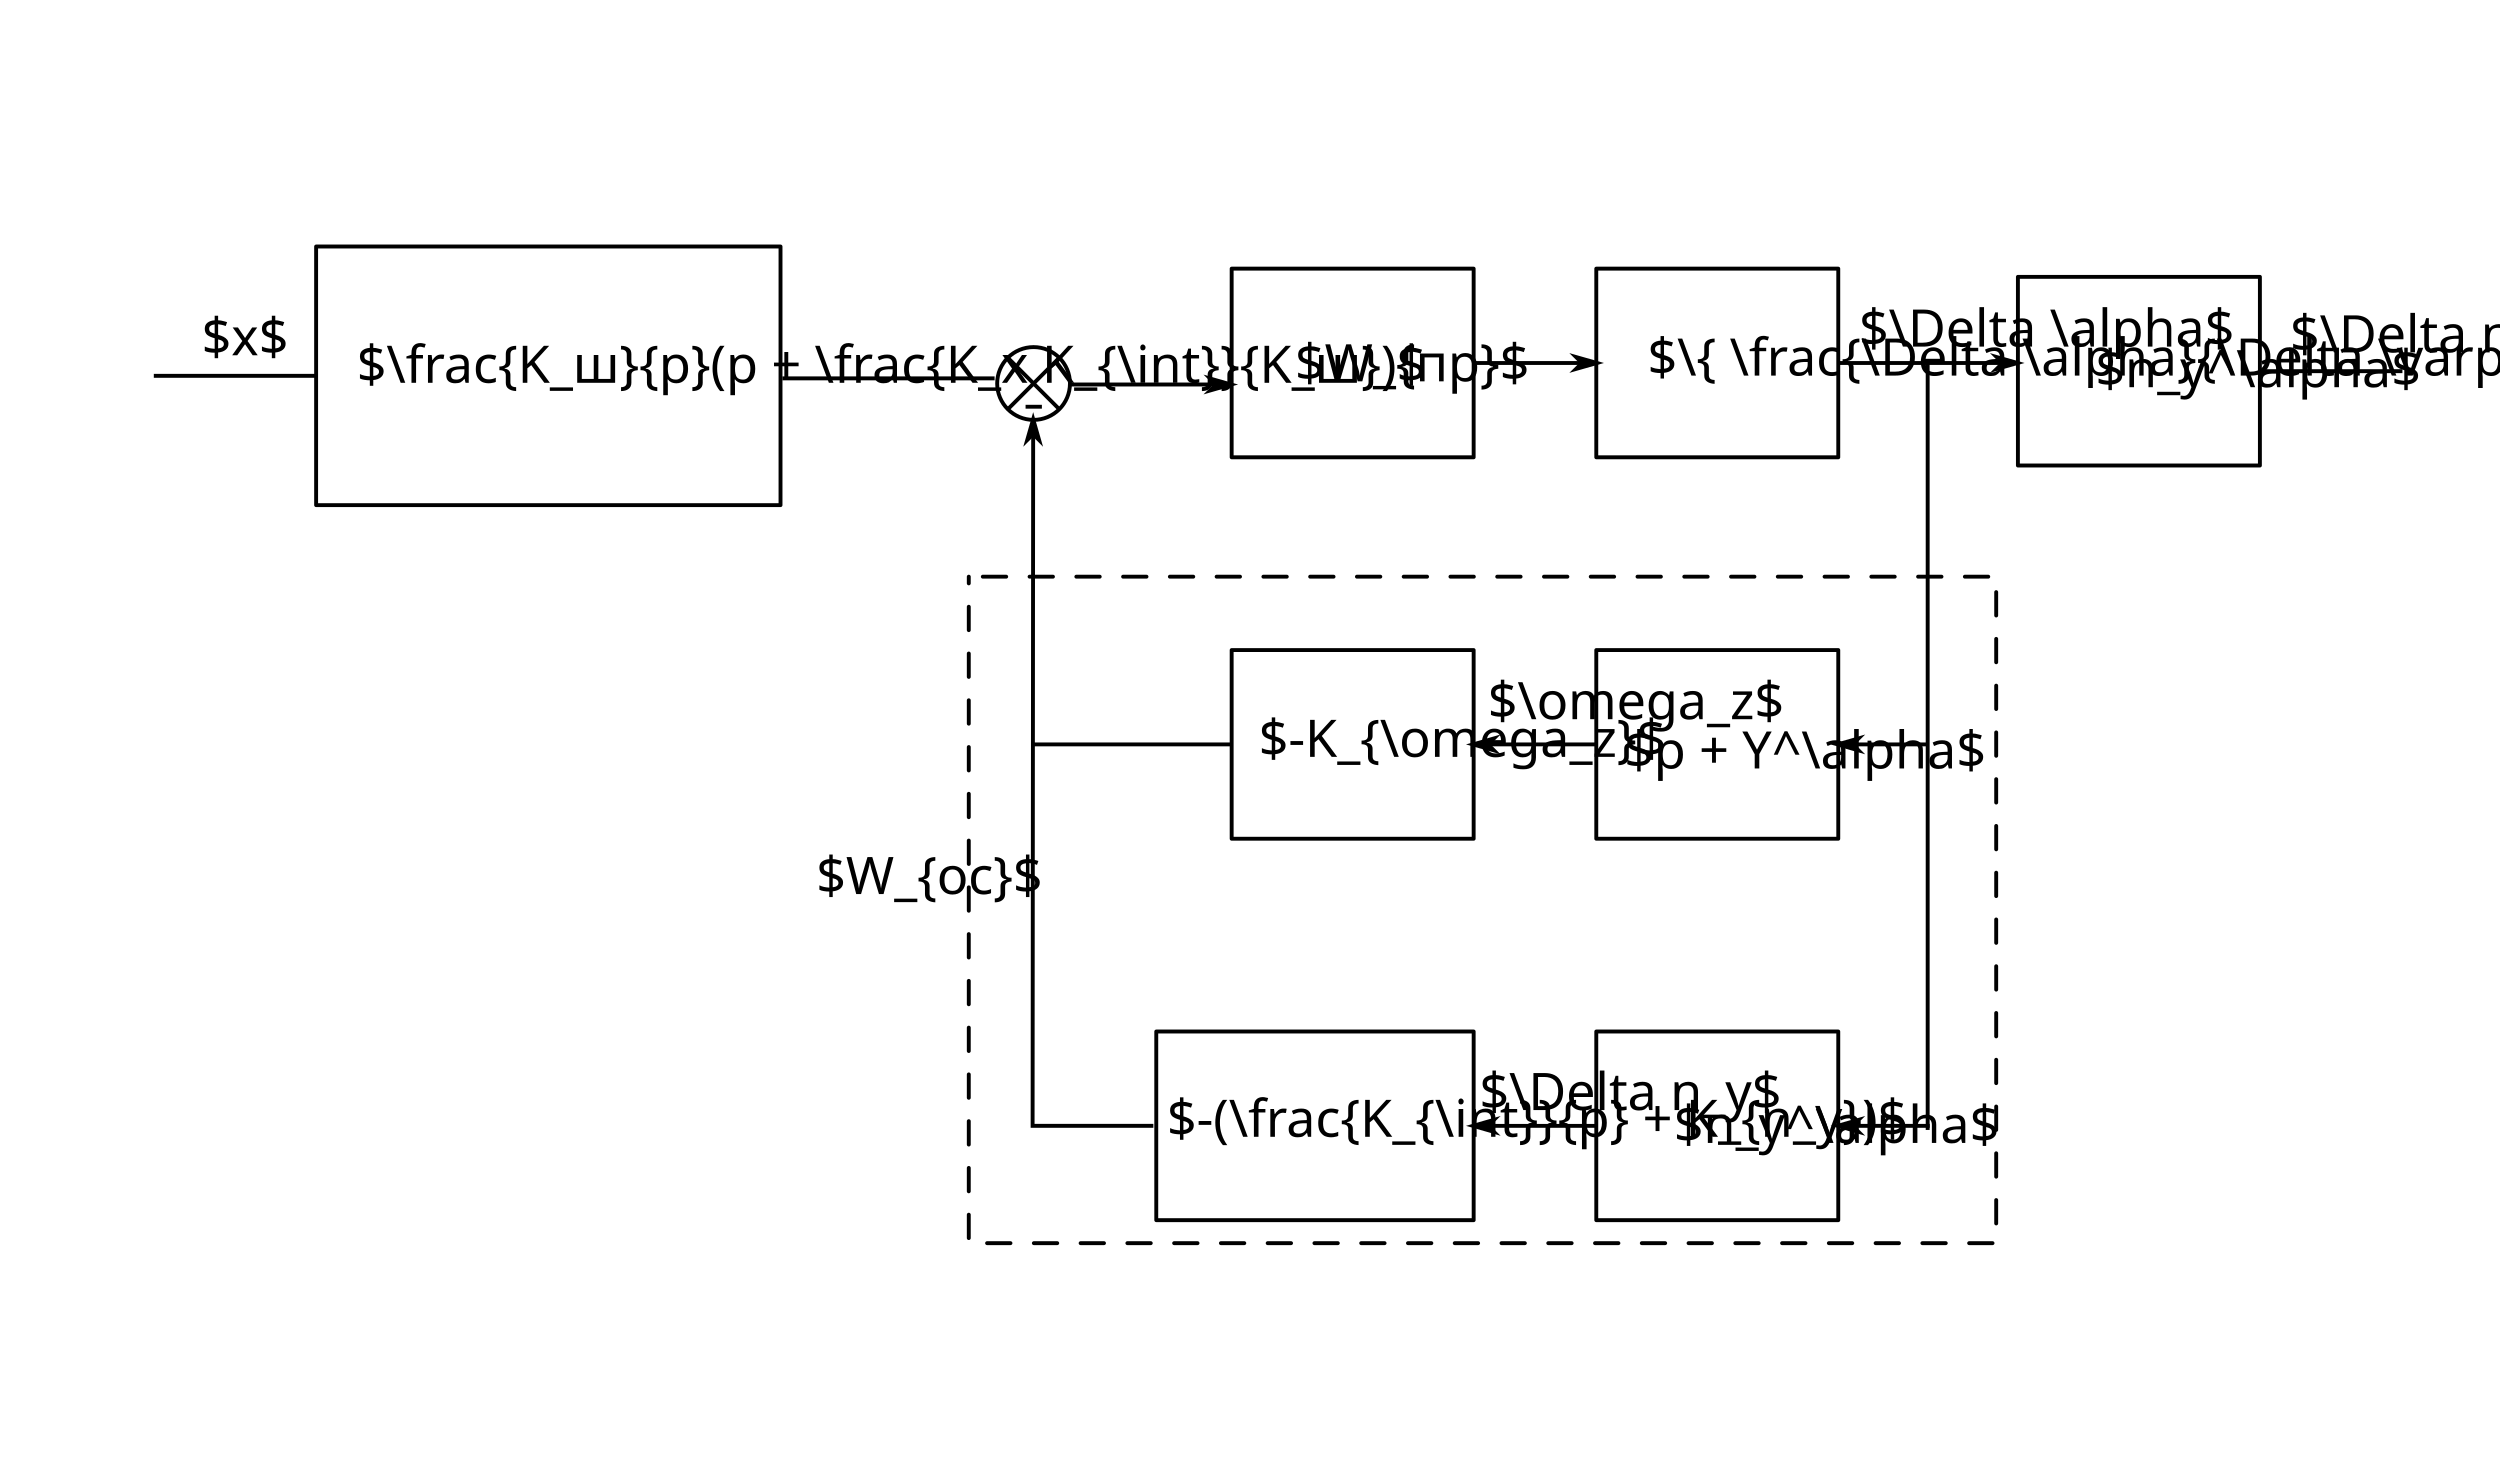
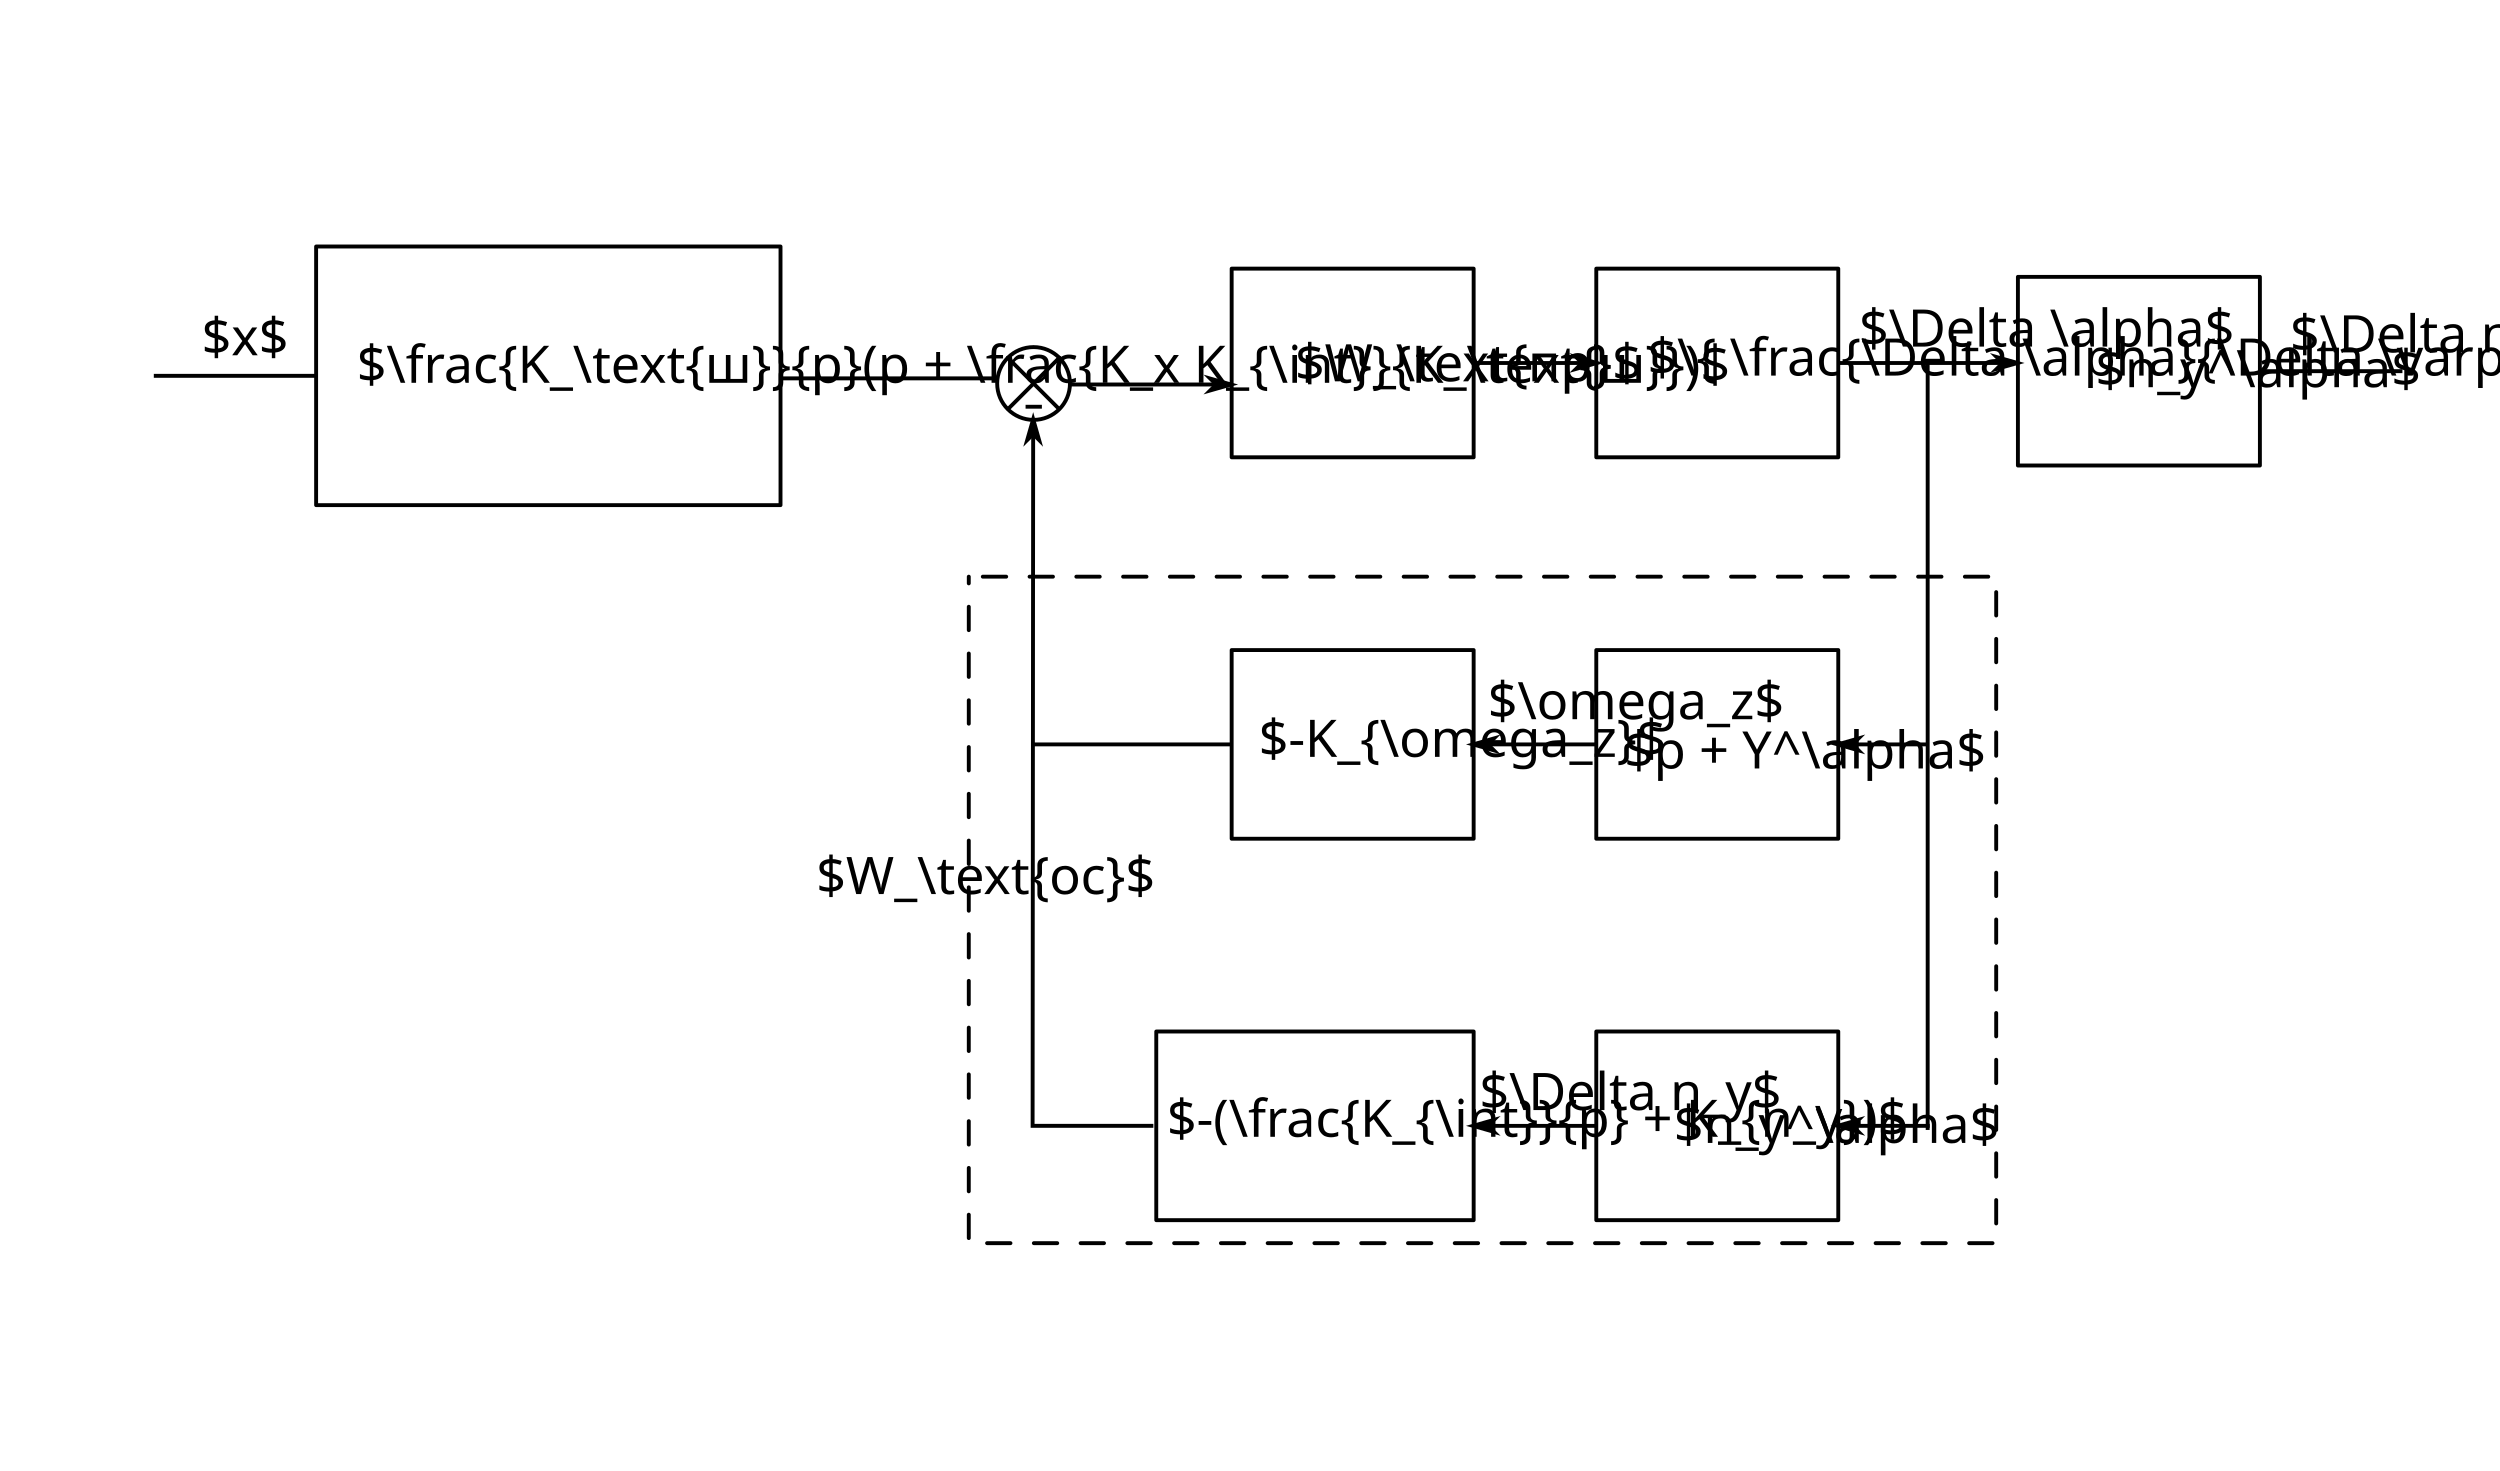
<svg xmlns="http://www.w3.org/2000/svg" width="170mm" height="100mm" viewBox="0 0 170 100" version="1.1" id="svg32454">
  <defs id="defs32451">
    <marker style="overflow:visible;" id="marker38312" refX="0.0" refY="0.0" orient="auto">
      <path transform="scale(0.4) rotate(180) translate(10,0)" style="fill-rule:evenodd;fill:context-stroke;stroke:context-stroke;stroke-width:1.0pt;" d="M 0.0,0.0 L 5.0,-5.0 L -12.5,0.0 L 5.0,5.0 L 0.0,0.0 z " id="path38310" />
    </marker>
    <marker style="overflow:visible" id="marker38222" refX="0.0" refY="0.0" orient="auto">
      <path transform="scale(0.4) translate(10,0)" style="fill-rule:evenodd;fill:context-stroke;stroke:context-stroke;stroke-width:1.0pt" d="M 0.0,0.0 L 5.0,-5.0 L -12.5,0.0 L 5.0,5.0 L 0.0,0.0 z " id="path38220" />
    </marker>
    <marker style="overflow:visible" id="marker38052" refX="0.0" refY="0.0" orient="auto">
      <path transform="scale(0.4) translate(10,0)" style="fill-rule:evenodd;fill:context-stroke;stroke:context-stroke;stroke-width:1.0pt" d="M 0.0,0.0 L 5.0,-5.0 L -12.5,0.0 L 5.0,5.0 L 0.0,0.0 z " id="path38050" />
    </marker>
    <marker style="overflow:visible" id="Arrow1Mstart" refX="0.0" refY="0.0" orient="auto">
      <path transform="scale(0.4) translate(10,0)" style="fill-rule:evenodd;fill:context-stroke;stroke:context-stroke;stroke-width:1.0pt" d="M 0.0,0.0 L 5.0,-5.0 L -12.5,0.0 L 5.0,5.0 L 0.0,0.0 z " id="path13400" />
    </marker>
    <marker style="overflow:visible;" id="marker37813" refX="0.0" refY="0.0" orient="auto">
      <path transform="scale(0.4) rotate(180) translate(10,0)" style="fill-rule:evenodd;fill:context-stroke;stroke:context-stroke;stroke-width:1.0pt;" d="M 0.0,0.0 L 5.0,-5.0 L -12.5,0.0 L 5.0,5.0 L 0.0,0.0 z " id="path37811" />
    </marker>
    <marker style="overflow:visible;" id="marker37563" refX="0.0" refY="0.0" orient="auto">
      <path transform="scale(0.4) rotate(180) translate(10,0)" style="fill-rule:evenodd;fill:context-stroke;stroke:context-stroke;stroke-width:1.0pt;" d="M 0.0,0.0 L 5.0,-5.0 L -12.5,0.0 L 5.0,5.0 L 0.0,0.0 z " id="path37561" />
    </marker>
    <marker style="overflow:visible;" id="marker37393" refX="0.0" refY="0.0" orient="auto">
      <path transform="scale(0.4) rotate(180) translate(10,0)" style="fill-rule:evenodd;fill:context-stroke;stroke:context-stroke;stroke-width:1.0pt;" d="M 0.0,0.0 L 5.0,-5.0 L -12.5,0.0 L 5.0,5.0 L 0.0,0.0 z " id="path37391" />
    </marker>
    <marker style="overflow:visible;" id="marker37383" refX="0.0" refY="0.0" orient="auto">
      <path transform="scale(0.4) rotate(180) translate(10,0)" style="fill-rule:evenodd;fill:context-stroke;stroke:context-stroke;stroke-width:1.0pt;" d="M 0.0,0.0 L 5.0,-5.0 L -12.5,0.0 L 5.0,5.0 L 0.0,0.0 z " id="path37381" />
    </marker>
    <marker style="overflow:visible;" id="Arrow1Mend" refX="0.0" refY="0.0" orient="auto">
      <path transform="scale(0.4) rotate(180) translate(10,0)" style="fill-rule:evenodd;fill:context-stroke;stroke:context-stroke;stroke-width:1.0pt;" d="M 0.0,0.0 L 5.0,-5.0 L -12.5,0.0 L 5.0,5.0 L 0.0,0.0 z " id="path13403" />
    </marker>
  </defs>
  <g id="layer1">
    <rect style="fill:none;fill-rule:evenodd;stroke:#000000;stroke-width:0.265;stroke-linecap:round;stroke-linejoin:round;paint-order:fill markers stroke" id="rect32585" width="31.579" height="17.586" x="21.496" y="16.763" />
    <g id="g12438-7" transform="translate(7.704578,-15.51374)">
      <circle style="fill:none;fill-opacity:0.599;fill-rule:evenodd;stroke:#000000;stroke-width:0.265;stroke-linecap:round;stroke-linejoin:round;paint-order:fill markers stroke" id="path11809-1" cx="62.578" cy="41.591" r="2.475" />
      <path style="fill:none;stroke:#000000;stroke-width:0.265px;stroke-linecap:butt;stroke-linejoin:miter;stroke-opacity:1" d="m 60.826,43.343 c 3.652,-3.652 3.504,-3.504 3.504,-3.504" id="path12152-6" />
      <path style="fill:none;stroke:#000000;stroke-width:0.265px;stroke-linecap:butt;stroke-linejoin:miter;stroke-opacity:1" d="M 64.33,43.343 C 60.678,39.692 60.826,39.84 60.826,39.84" id="path12152-7-9" />
    </g>
    <rect style="fill:none;fill-rule:evenodd;stroke:#000000;stroke-width:0.265;stroke-linecap:round;stroke-linejoin:round;paint-order:fill markers stroke" id="rect32826" width="16.455" height="12.829" x="83.753" y="18.268" />
    <rect style="fill:none;fill-rule:evenodd;stroke:#000000;stroke-width:0.265;stroke-linecap:round;stroke-linejoin:round;paint-order:fill markers stroke" id="rect32826-7" width="16.455" height="12.829" x="108.547" y="18.268" />
    <rect style="fill:none;fill-rule:evenodd;stroke:#000000;stroke-width:0.265;stroke-linecap:round;stroke-linejoin:round;paint-order:fill markers stroke" id="rect32826-0" width="16.455" height="12.829" x="83.753" y="44.205" />
    <rect style="fill:none;fill-rule:evenodd;stroke:#000000;stroke-width:0.265;stroke-linecap:round;stroke-linejoin:round;paint-order:fill markers stroke" id="rect32826-72" width="16.455" height="12.829" x="108.547" y="44.205" />
    <rect style="fill:none;fill-rule:evenodd;stroke:#000000;stroke-width:0.265;stroke-linecap:round;stroke-linejoin:round;paint-order:fill markers stroke" id="rect32826-74" width="21.583" height="12.829" x="78.626" y="70.143" />
    <rect style="fill:none;fill-rule:evenodd;stroke:#000000;stroke-width:0.265;stroke-linecap:round;stroke-linejoin:round;paint-order:fill markers stroke" id="rect32826-2" width="16.455" height="12.829" x="108.547" y="70.143" />
    <rect style="fill:none;fill-rule:evenodd;stroke:#000000;stroke-width:0.265;stroke-linecap:round;stroke-linejoin:round;paint-order:fill markers stroke" id="rect32826-4" width="16.455" height="12.829" x="137.218" y="18.826" />
    <path style="fill:none;stroke:#000000;stroke-width:0.265px;stroke-linecap:butt;stroke-linejoin:miter;stroke-opacity:1" d="m 53.2,25.728 c 14.433,0 14.433,0 14.433,0" id="path33292" />
    <path style="fill:none;stroke:#000000;stroke-width:0.265px;stroke-linecap:butt;stroke-linejoin:miter;stroke-opacity:1;marker-start:url(#Arrow1Mstart)" d="m 70.256,28.546 -0.039,48.011 8.211,0" id="path33520" />
    <path style="fill:none;stroke:#000000;stroke-width:0.265px;stroke-linecap:butt;stroke-linejoin:miter;stroke-opacity:1;marker-end:url(#marker37563)" d="m 72.793,26.147 c 10.877,0 10.877,0 10.877,0" id="path34539" />
    <path style="fill:none;stroke:#000000;stroke-width:0.265px;stroke-linecap:butt;stroke-linejoin:miter;stroke-opacity:1;marker-end:url(#marker37393)" d="m 100.208,24.683 c 8.339,0 8.339,0 8.339,0" id="path34574" />
    <path style="fill:none;stroke:#000000;stroke-width:0.265px;stroke-linecap:butt;stroke-linejoin:miter;stroke-opacity:1;marker-end:url(#Arrow1Mend)" d="m 125.002,24.683 c 12.146,0 12.146,0 12.146,0" id="path34724" />
    <path style="fill:none;stroke:#000000;stroke-width:0.265px;stroke-linecap:butt;stroke-linejoin:miter;stroke-opacity:1" d="m 153.673,25.24 c 9.692,0 9.692,0 9.692,0" id="path34839" />
    <path style="fill:none;stroke:#000000;stroke-width:0.265px;stroke-linecap:butt;stroke-linejoin:miter;stroke-opacity:1" d="m 131.082,24.752 0,52.084" id="path34907" />
    <path style="fill:none;stroke:#000000;stroke-width:0.265px;stroke-linecap:butt;stroke-linejoin:miter;stroke-opacity:1;marker-end:url(#marker38312)" d="m 108.547,76.558 c -8.339,0 -8.339,0 -8.339,0" id="path35394" />
    <path style="fill:none;stroke:#000000;stroke-width:0.265px;stroke-linecap:butt;stroke-linejoin:miter;stroke-opacity:1;marker-start:url(#marker38052)" d="m 125.002,76.558 h 6.219" id="path35509" />
    <path style="fill:none;stroke:#000000;stroke-width:0.265px;stroke-linecap:butt;stroke-linejoin:miter;stroke-opacity:1;marker-start:url(#marker38222)" d="m 100.208,50.62 c 8.339,0 8.339,0 8.339,0" id="path36597" />
    <path style="fill:none;stroke:#000000;stroke-width:0.265px;stroke-linecap:butt;stroke-linejoin:miter;stroke-opacity:1;marker-start:url(#marker38052)" d="m 125.002,50.62 c 6.044,0 6.044,0 6.044,0" id="path36712" />
    <path style="fill:none;stroke:#000000;stroke-width:0.265px;stroke-linecap:butt;stroke-linejoin:miter;stroke-opacity:1" d="m 83.753,50.62 c -13.546,0 -13.546,0 -13.546,0" id="path36942" />
    <path style="fill:none;stroke:#000000;stroke-width:0.265px;stroke-linecap:butt;stroke-linejoin:miter;stroke-opacity:1" d="m 21.496,25.556 c -11.037,0 -11.037,0 -11.037,0" id="path37057" />
    <text xml:space="preserve" style="font-size:3.528px;line-height:1.25;font-family:sans-serif;stroke-width:0.265" x="142.485" y="26.328" id="text39428">
      <tspan id="tspan39426" style="stroke-width:0.265" x="142.485" y="26.328">$n_y^\alpha$</tspan>
    </text>
    <text xml:space="preserve" style="font-size:3.528px;line-height:1.25;font-family:sans-serif;stroke-width:0.265" x="155.715" y="23.961" id="text40252">
      <tspan id="tspan40250" style="stroke-width:0.265" x="155.715" y="23.961">$\Delta n_y$</tspan>
    </text>
    <text xml:space="preserve" style="font-size:3.528px;line-height:1.25;font-family:sans-serif;stroke-width:0.265" x="113.815" y="77.718" id="text39428-3">
      <tspan id="tspan39426-5" style="stroke-width:0.265" x="113.815" y="77.718">$n_y^\alpha$</tspan>
    </text>
    <text xml:space="preserve" style="font-size:3.528px;line-height:1.25;font-family:sans-serif;stroke-width:0.265" x="100.599" y="75.486" id="text40252-4">
      <tspan id="tspan40250-9" style="stroke-width:0.265" x="100.599" y="75.486">$\Delta n_y$</tspan>
    </text>
    <text xml:space="preserve" style="font-size:3.528px;line-height:1.25;font-family:sans-serif;stroke-width:0.265" x="79.348" y="77.307" id="text41324">
      <tspan id="tspan41322" style="stroke-width:0.265" x="79.348" y="77.307">$-(\frac{K_{\int}}{p} + K_{n_y})$</tspan>
    </text>
    <text xml:space="preserve" style="font-size:3.528px;line-height:1.25;font-family:sans-serif;stroke-width:0.265" x="85.59" y="51.472" id="text42952">
      <tspan id="tspan42950" style="stroke-width:0.265" x="85.59" y="51.472">$-K_{\omega_z}$</tspan>
    </text>
    <text xml:space="preserve" style="font-size:3.528px;line-height:1.25;font-family:sans-serif;stroke-width:0.265" x="110.438" y="52.261" id="text43666">
      <tspan id="tspan43664" style="stroke-width:0.265" x="110.438" y="52.261">$p + Y^\alpha$</tspan>
    </text>
    <text xml:space="preserve" style="font-size:3.528px;line-height:1.25;font-family:sans-serif;stroke-width:0.265" x="101.169" y="48.908" id="text44830">
      <tspan id="tspan44828" style="stroke-width:0.265" x="101.169" y="48.908">$\omega_z$</tspan>
    </text>
    <text xml:space="preserve" style="font-size:3.528px;line-height:1.25;font-family:sans-serif;stroke-width:0.265" x="126.412" y="23.567" id="text45738">
      <tspan id="tspan45736" style="stroke-width:0.265" x="126.412" y="23.567">$\Delta \alpha$</tspan>
    </text>
    <text xml:space="preserve" style="font-size:3.528px;line-height:1.25;font-family:sans-serif;stroke-width:0.265" x="112.026" y="25.539" id="text46880">
      <tspan id="tspan46878" style="stroke-width:0.265" x="112.026" y="25.539">$\{ \frac{\Delta \alpha}{\Delta \varphi}\}$</tspan>
    </text>
    <text xml:space="preserve" style="font-size:3.528px;line-height:1.25;font-family:sans-serif;stroke-width:0.265" x="88.055" y="25.933" id="text49352">
-       <tspan id="tspan49350" style="stroke-width:0.265" x="88.055" y="25.933">$W_{пр}$</tspan>
+       <tspan id="tspan49350" style="stroke-width:0.265" x="88.055" y="25.933">$W_\text{пр}$</tspan>
    </text>
    <path style="fill:none;stroke:#000000;stroke-width:0.265px;stroke-linecap:butt;stroke-linejoin:miter;stroke-opacity:1" d="m 69.739,27.659 c 1.109,0 1.109,0 1.109,0" id="path49569" />
    <text xml:space="preserve" style="font-size:3.528px;line-height:1.25;font-family:sans-serif;stroke-width:0.265" x="24.257" y="26.032" id="text50434">
-       <tspan id="tspan50432" style="stroke-width:0.265" x="24.257" y="26.032">$\frac{K_ш}{p}(p + \frac{K_x K_{\int}}{K_ш})$</tspan>
+       <tspan id="tspan50432" style="stroke-width:0.265" x="24.257" y="26.032">$\frac{K_\text{ш}}{p}(p + \frac{K_x K_{\int}}{K_\text{ш}})$</tspan>
    </text>
    <text xml:space="preserve" style="font-size:3.528px;line-height:1.25;font-family:sans-serif;stroke-width:0.265" x="13.706" y="24.158" id="text51304">
      <tspan id="tspan51302" style="stroke-width:0.265" x="13.706" y="24.158">$x$</tspan>
    </text>
    <rect style="fill:none;fill-rule:evenodd;stroke:#000000;stroke-width:0.265;stroke-linecap:round;stroke-linejoin:round;stroke-miterlimit:4;stroke-dasharray:1.59, 1.59;stroke-dashoffset:2.226;paint-order:fill markers stroke" id="rect51488" width="69.864" height="45.321" x="65.877" y="39.214" />
    <text xml:space="preserve" style="font-size:3.528px;line-height:1.25;font-family:sans-serif;stroke-width:0.265" x="55.501" y="60.8" id="text52384">
-       <tspan id="tspan52382" style="stroke-width:0.265" x="55.501" y="60.8">$W_{ос}$</tspan>
+       <tspan id="tspan52382" style="stroke-width:0.265" x="55.501" y="60.8">$W_\text{ос}$</tspan>
    </text>
  </g>
</svg>
